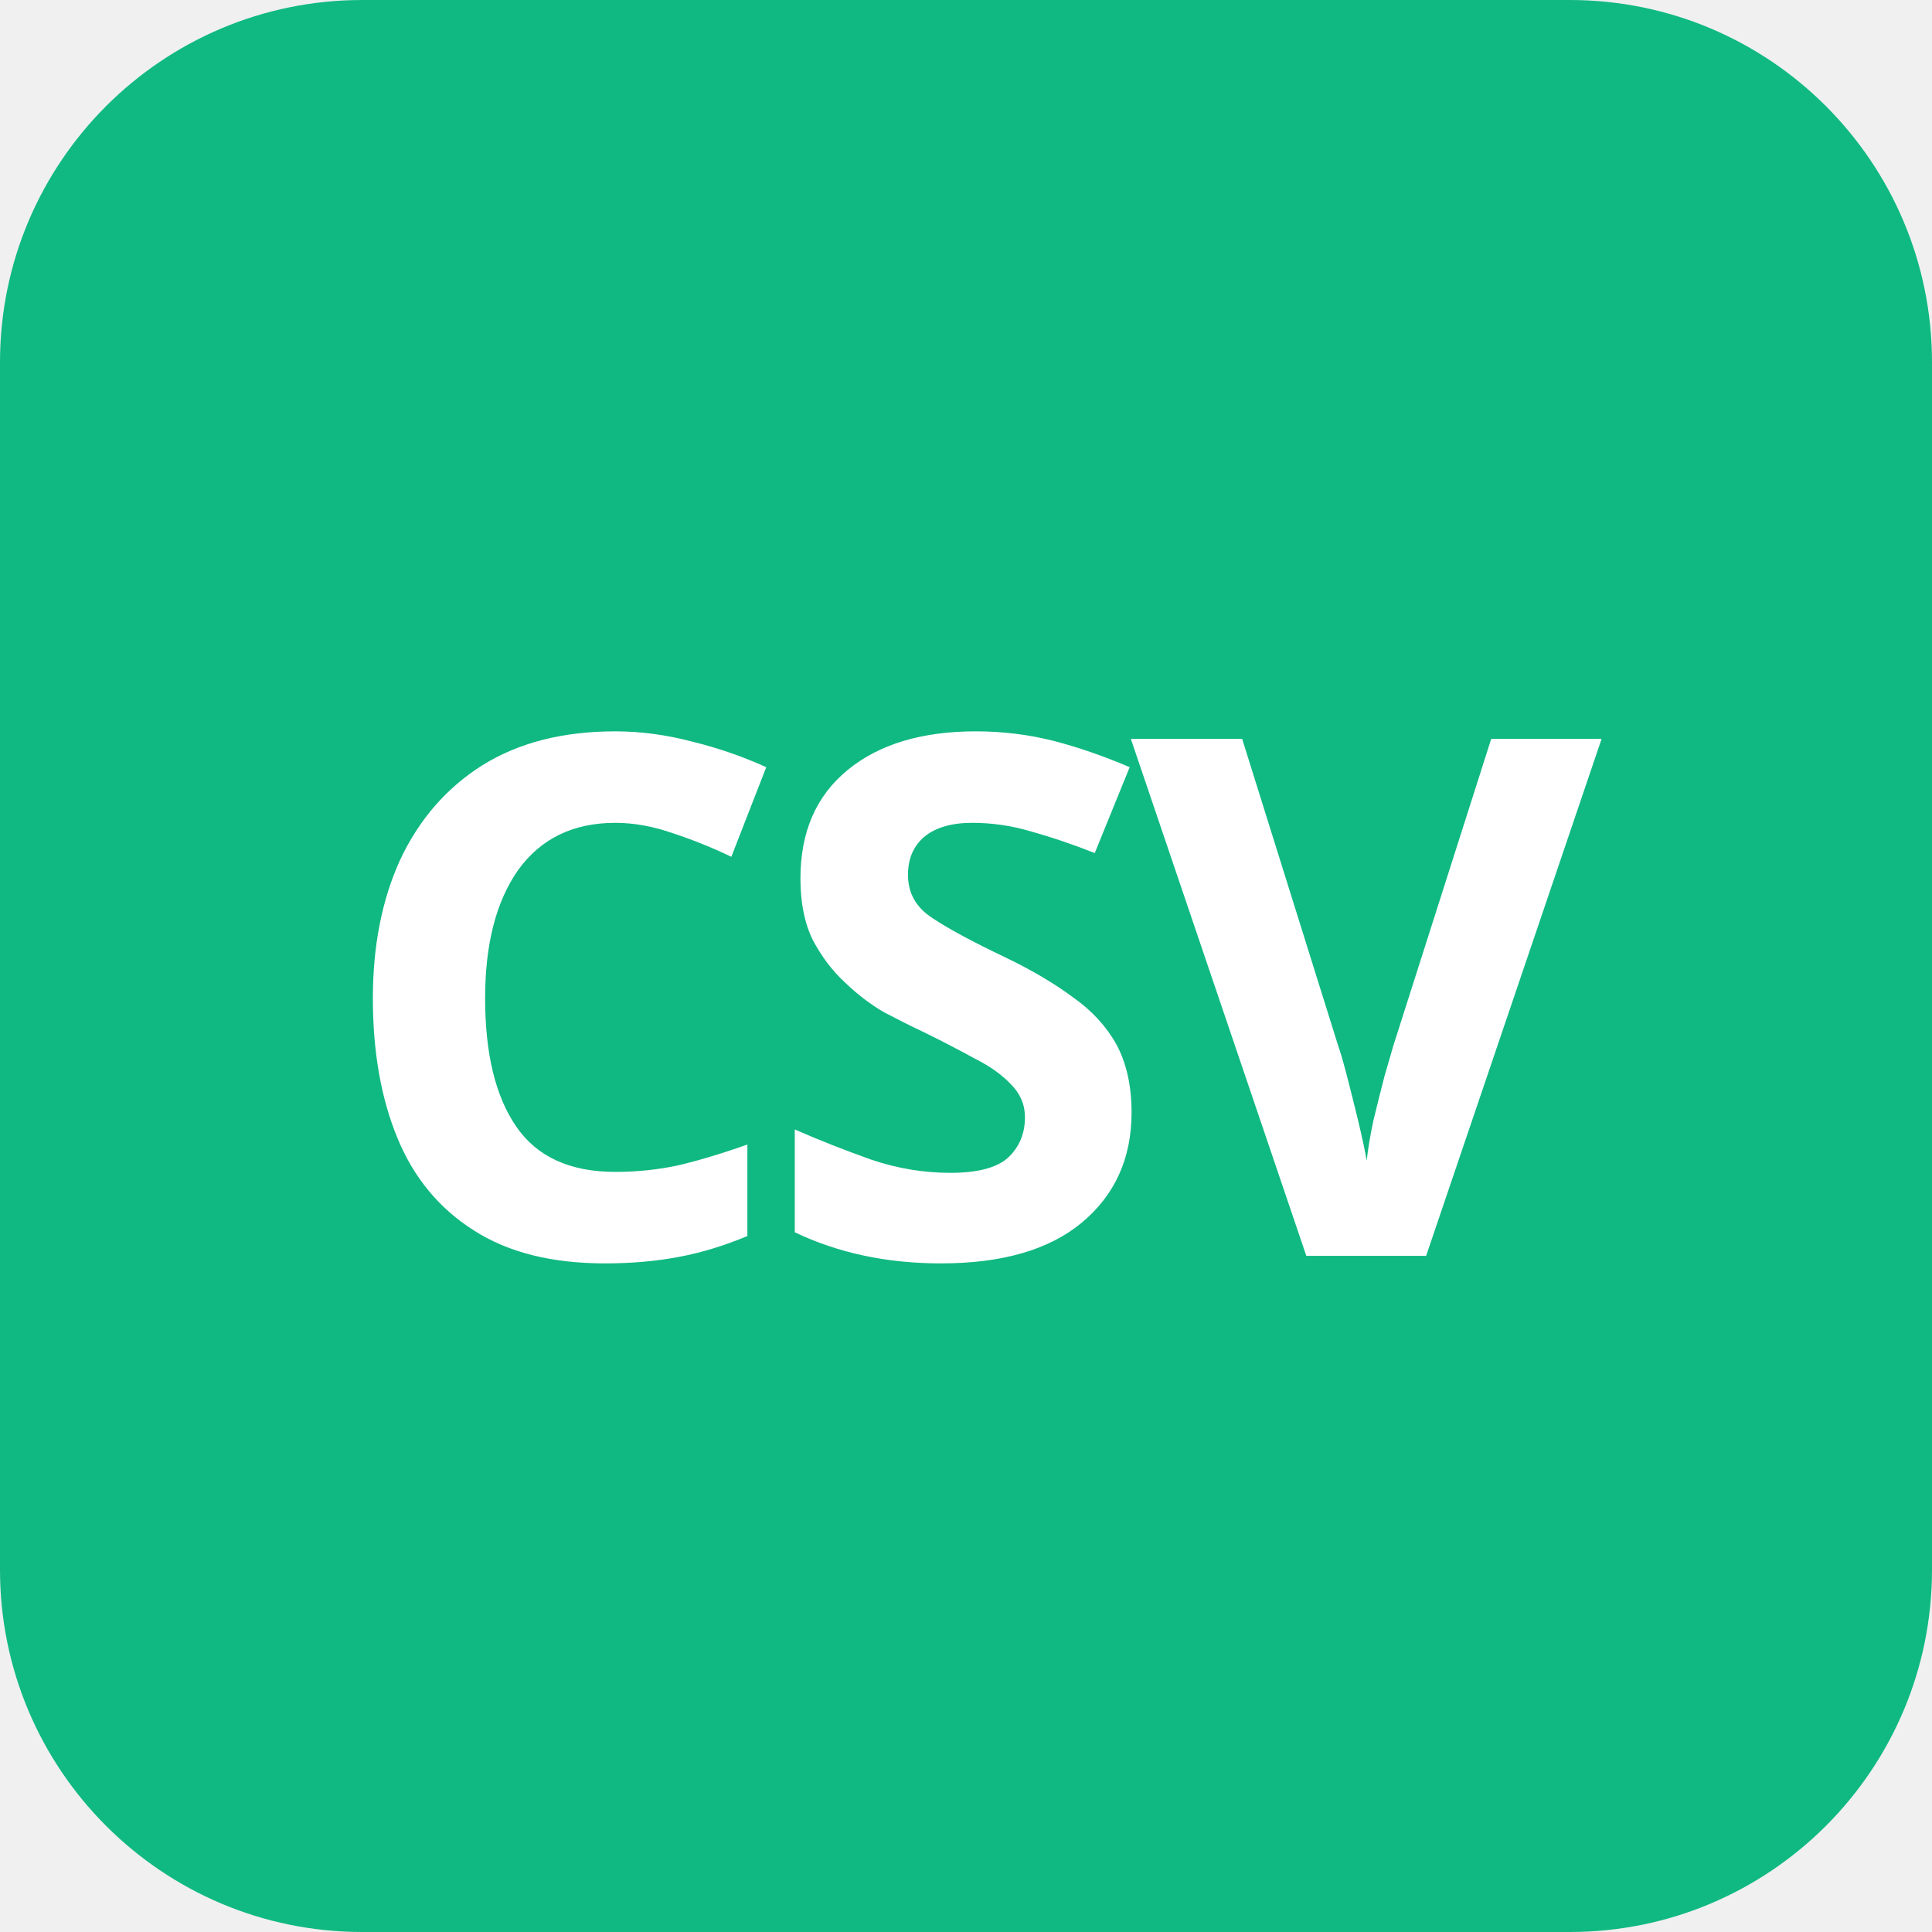
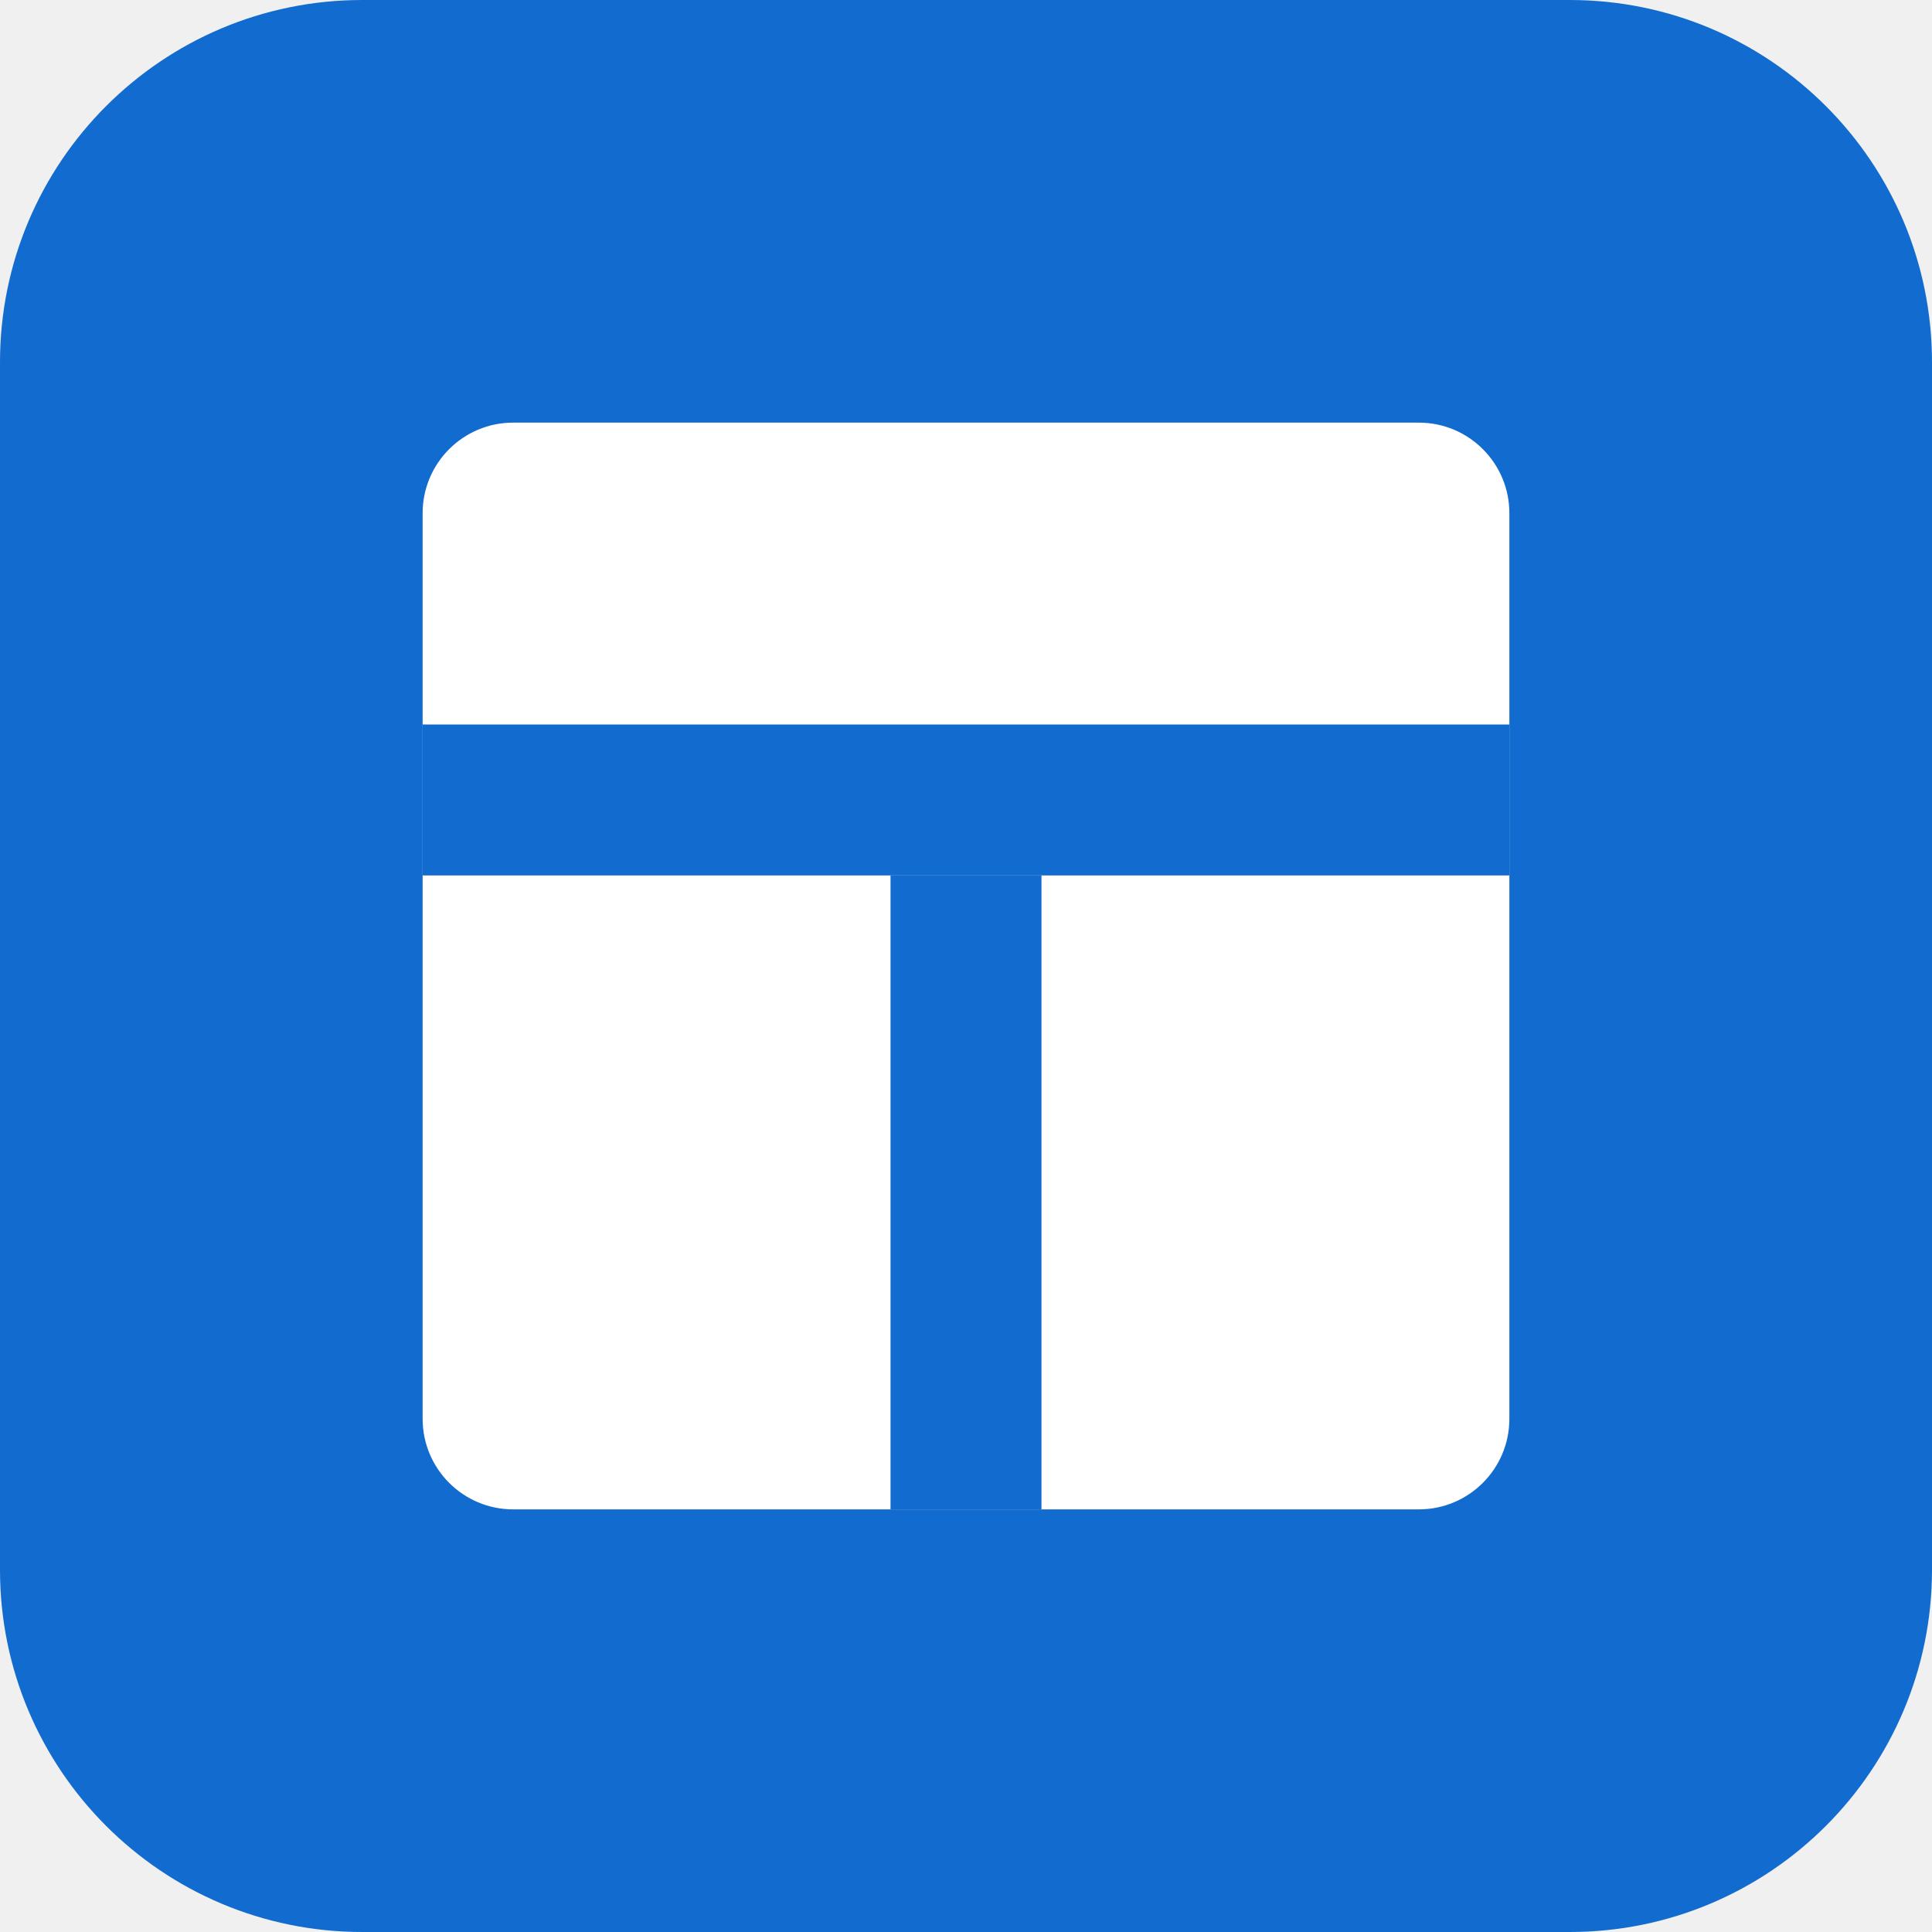
<svg xmlns="http://www.w3.org/2000/svg" viewBox="0 0 32 32">
-   <rect width="32" height="32" rx="6" fill="#10B981" />
-   <text x="50%" y="65%" font-family="system-ui, sans-serif" font-size="12" font-weight="900" fill="#FFFFFF" text-anchor="middle" letter-spacing="-0.5">CSV</text>
+   <rect width="32" height="32" rx="6" fill="#126BCF" />
+   <rect x="7" y="7" width="18" height="18" rx="1.5" fill="#FFFFFF" />
+   <rect x="7" y="12" width="18" height="2.5" fill="#126BCF" />
+   <rect x="14.75" y="14.5" width="2.5" height="10.5" fill="#126BCF" />
</svg>
